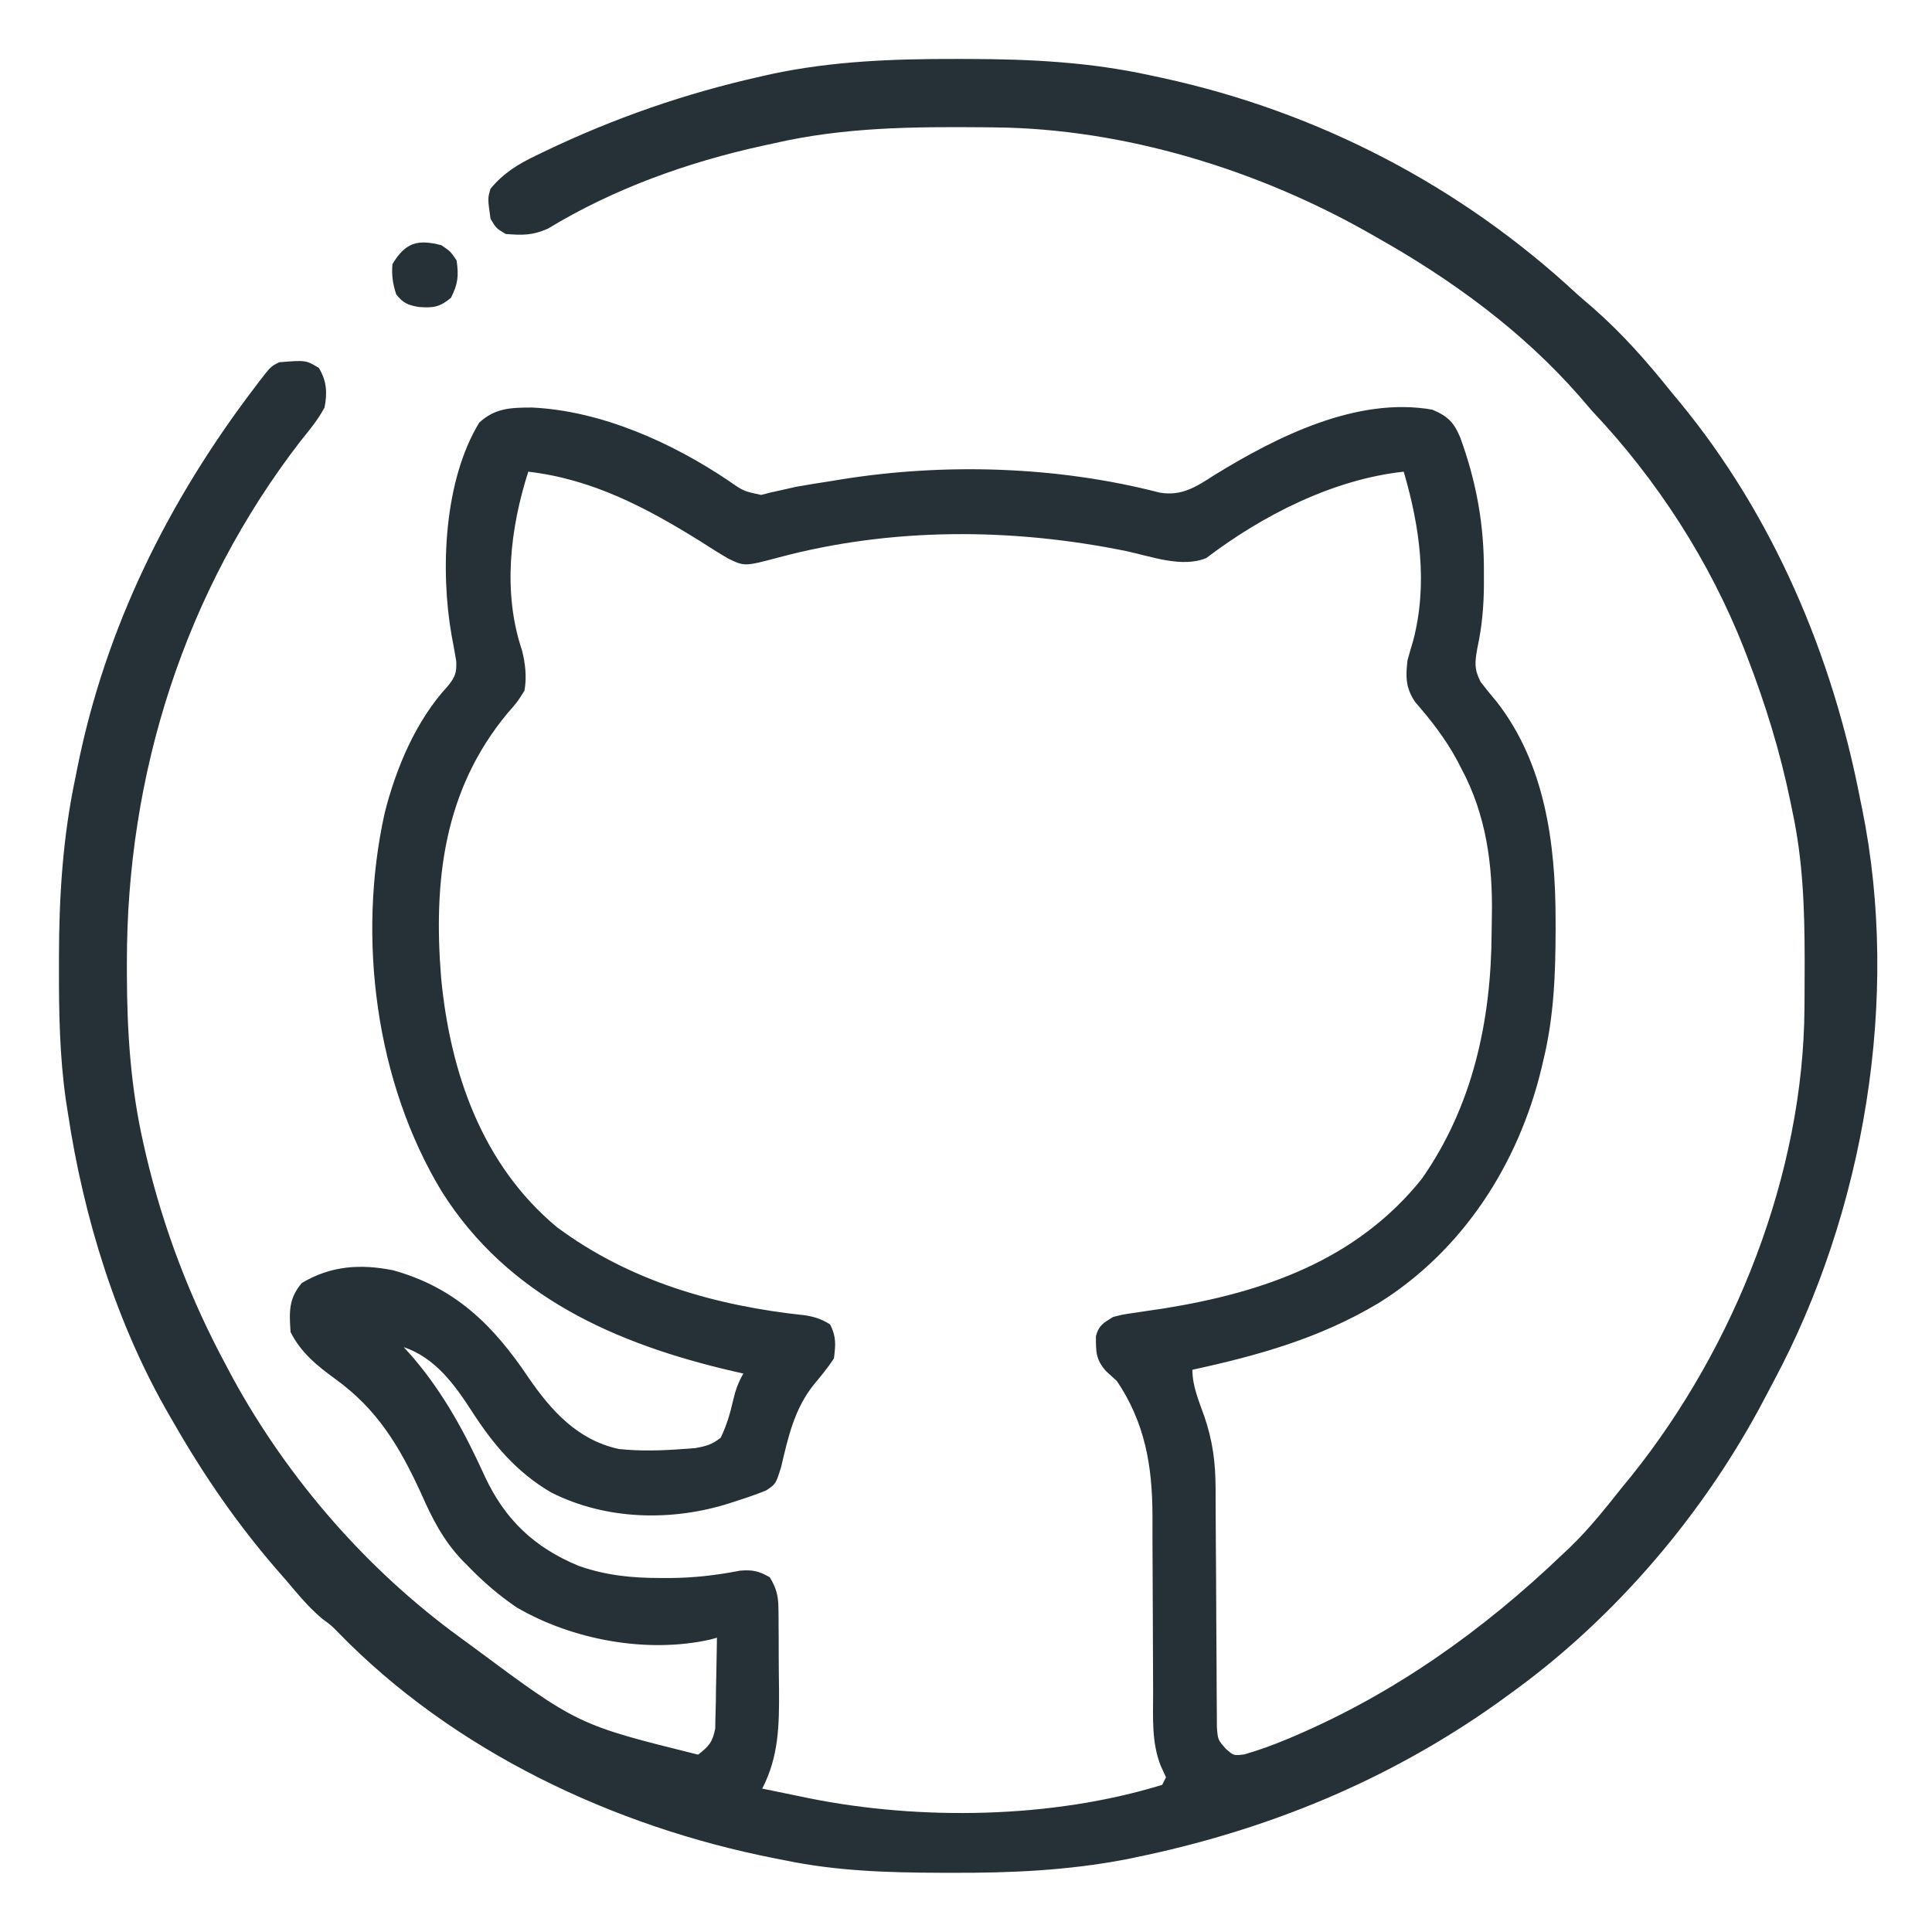
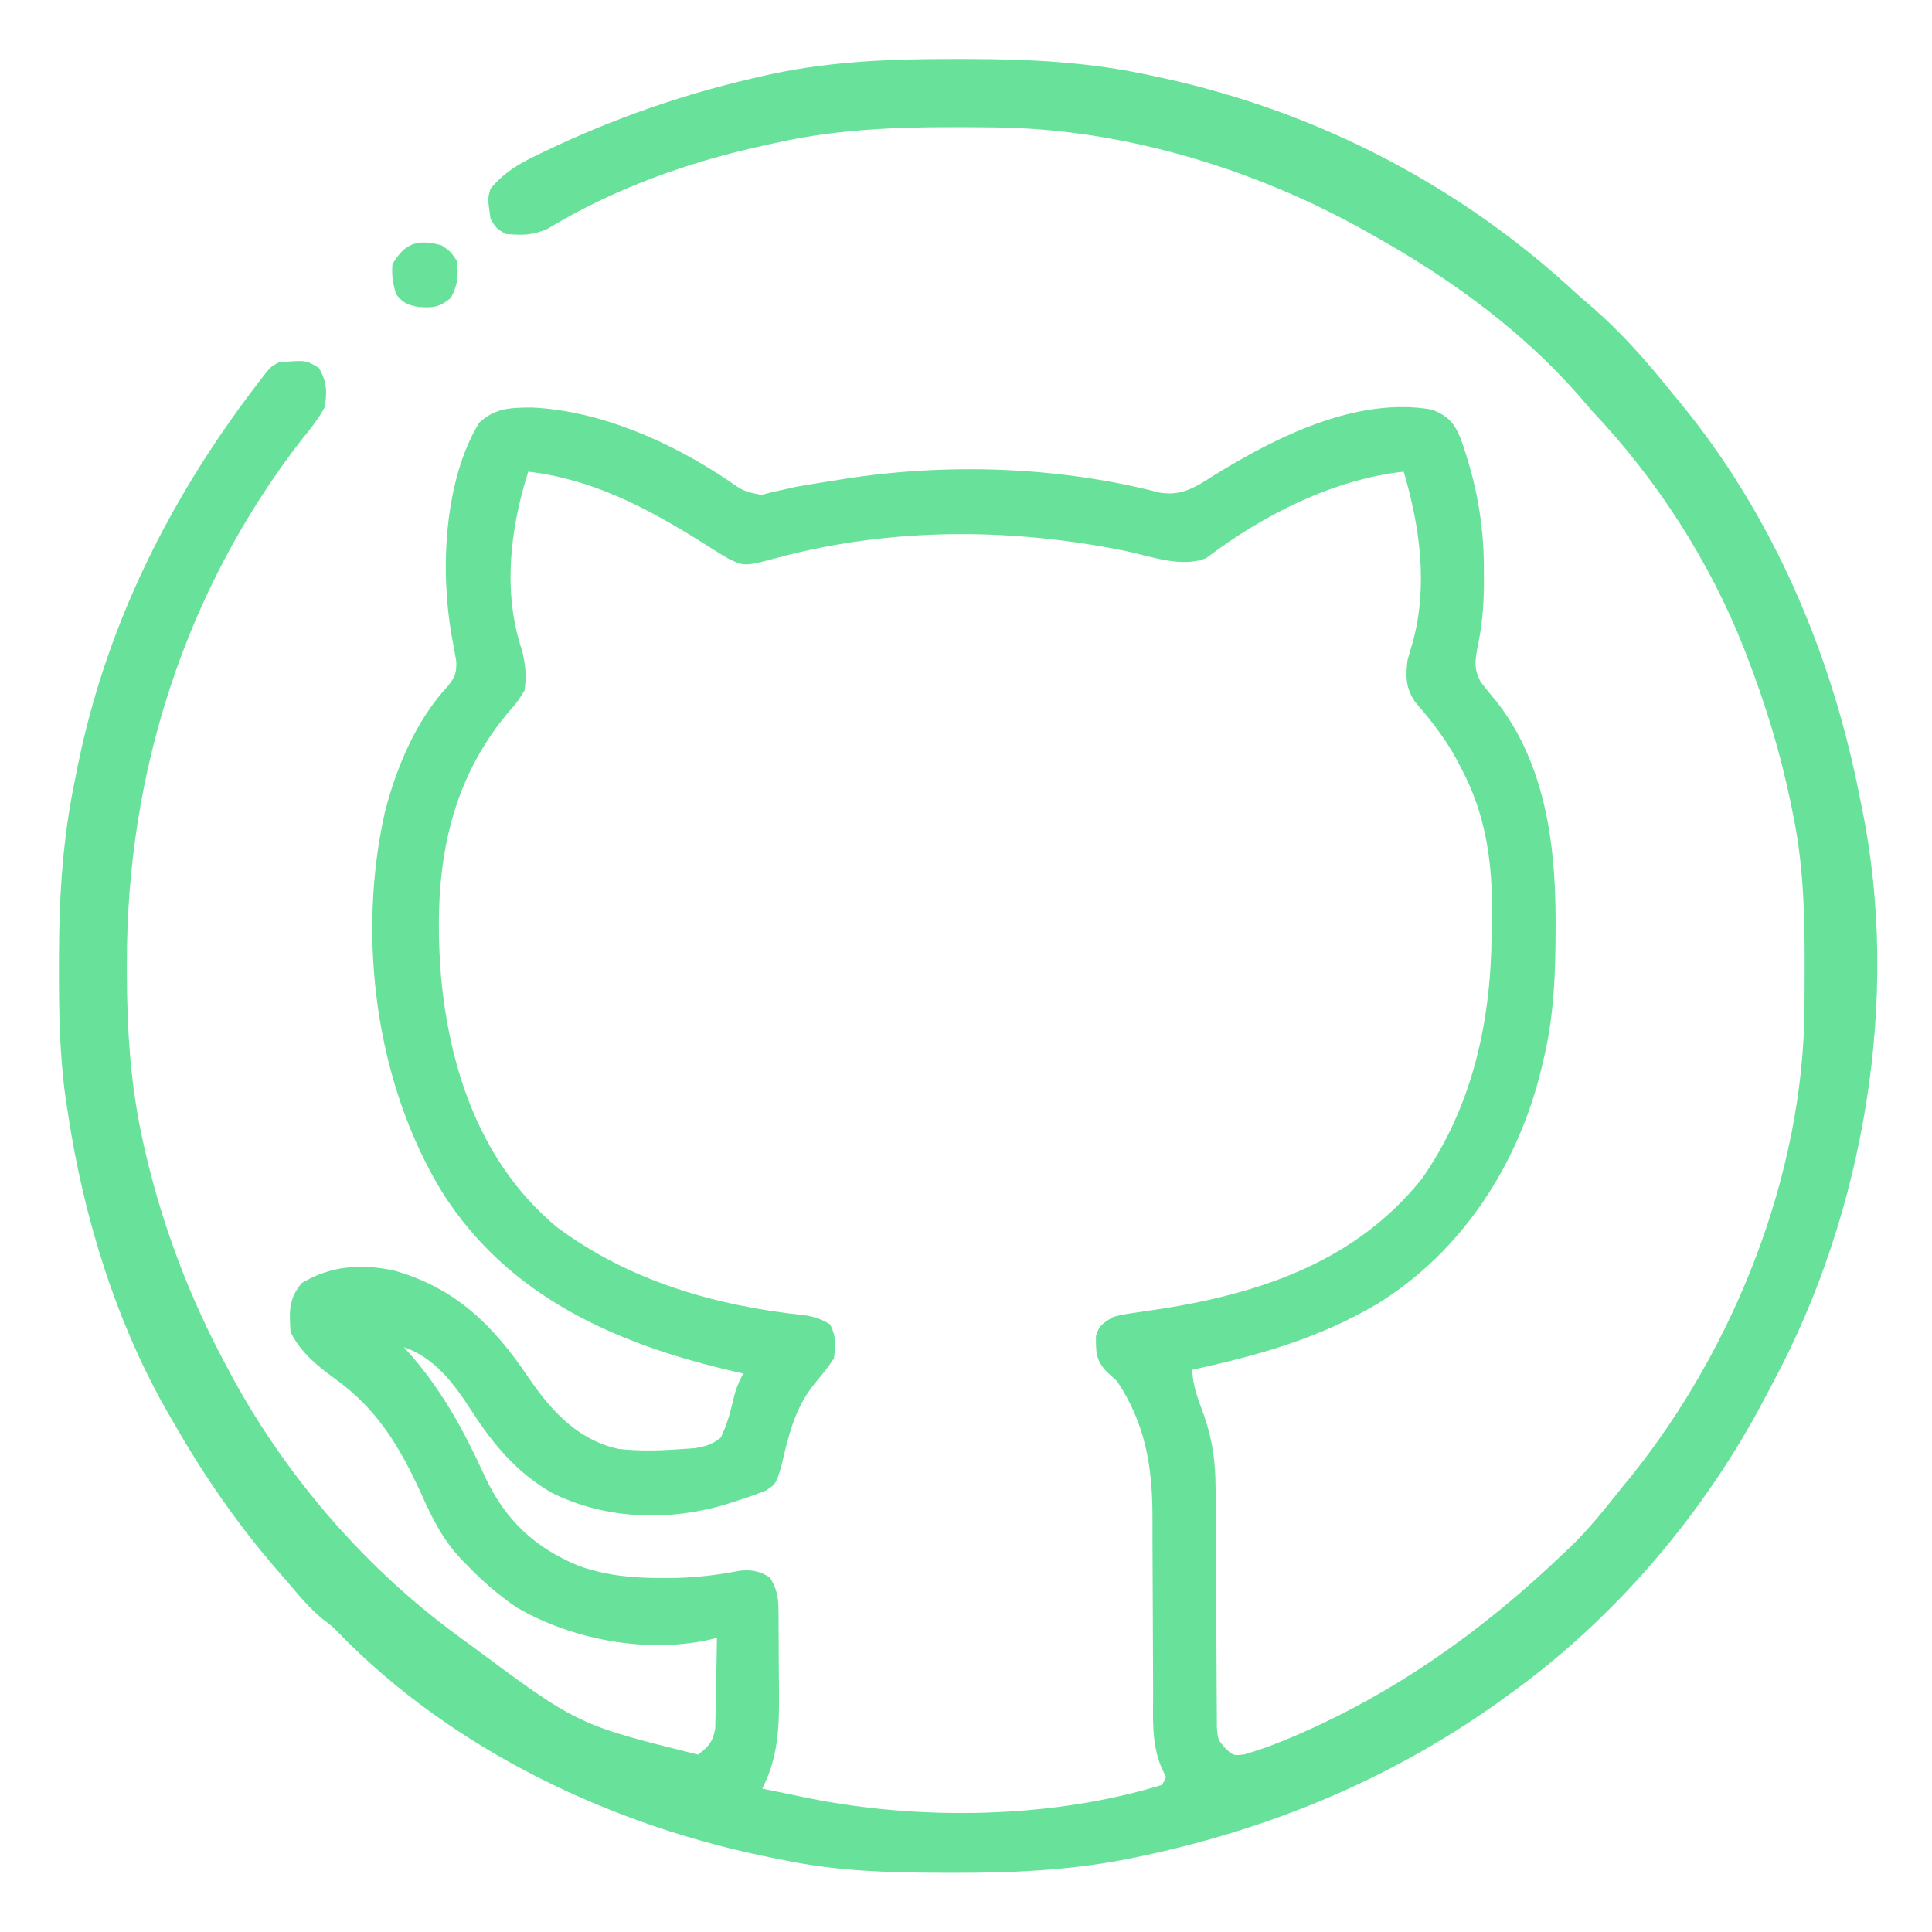
<svg xmlns="http://www.w3.org/2000/svg" version="1.1" width="512" height="512">
-   <path d="M0 0 C1.058 0.001 2.117 0.001 3.208 0.002 C19.677 0.041 35.488 0.817 51.625 4.375 C53.168 4.704 53.168 4.704 54.742 5.041 C95.991 14.035 133.716 33.621 164.625 62.375 C165.996 63.567 167.371 64.755 168.75 65.938 C176.557 72.775 183.155 80.273 189.625 88.375 C190.284 89.166 190.942 89.958 191.621 90.773 C216.571 120.994 232.27 158.118 239.625 196.375 C239.789 197.163 239.952 197.95 240.121 198.762 C250.283 248.898 240.678 305.571 216.698 350.37 C215.96 351.748 215.231 353.131 214.509 354.517 C198.562 385.109 174.698 413.24 146.625 433.375 C145.032 434.533 145.032 434.533 143.406 435.715 C114.26 456.407 82.115 469.515 47.125 476.688 C46.053 476.908 46.053 476.908 44.959 477.134 C29.65 480.065 14.487 480.748 -1.062 480.688 C-2.034 480.686 -3.005 480.684 -4.005 480.682 C-18.003 480.638 -31.63 480.241 -45.375 477.375 C-46.256 477.203 -47.137 477.032 -48.044 476.855 C-90.728 468.465 -133.288 448.401 -163.861 416.876 C-165.469 415.222 -165.469 415.222 -167.875 413.438 C-171.492 410.454 -174.35 406.946 -177.375 403.375 C-178.214 402.412 -179.053 401.449 -179.918 400.457 C-190.476 388.285 -199.38 375.353 -207.375 361.375 C-207.712 360.797 -208.05 360.22 -208.397 359.625 C-222.514 335.337 -231.211 307.062 -235.375 279.375 C-235.64 277.69 -235.64 277.69 -235.91 275.971 C-237.571 264.339 -237.773 252.801 -237.75 241.062 C-237.75 240.05 -237.75 239.037 -237.749 237.994 C-237.716 221.783 -236.747 206.277 -233.375 190.375 C-233.102 189.005 -233.102 189.005 -232.824 187.608 C-225.357 150.526 -208.711 117.077 -185.938 87.125 C-185.512 86.563 -185.087 86.002 -184.648 85.423 C-181.617 81.496 -181.617 81.496 -179.375 80.375 C-172.323 79.806 -172.323 79.806 -168.875 81.875 C-166.775 85.375 -166.606 88.449 -167.375 92.375 C-169.09 95.59 -171.328 98.307 -173.625 101.125 C-204.438 140.985 -219.862 189.557 -219.75 239.75 C-219.749 240.67 -219.749 241.59 -219.748 242.537 C-219.707 257.801 -218.768 272.439 -215.375 287.375 C-215.161 288.321 -214.946 289.268 -214.726 290.243 C-210.112 309.876 -202.948 328.638 -193.375 346.375 C-192.761 347.53 -192.148 348.685 -191.516 349.875 C-176.842 376.553 -156.01 400.476 -131.375 418.375 C-130.331 419.141 -129.287 419.906 -128.211 420.695 C-100.272 441.456 -100.272 441.456 -68.375 449.375 C-65.535 447.2 -64.491 445.997 -63.829 442.442 C-63.808 441.332 -63.787 440.222 -63.766 439.078 C-63.733 437.873 -63.701 436.668 -63.668 435.426 C-63.654 434.172 -63.64 432.917 -63.625 431.625 C-63.595 430.355 -63.566 429.086 -63.535 427.777 C-63.464 424.643 -63.412 421.51 -63.375 418.375 C-63.94 418.535 -64.505 418.695 -65.087 418.86 C-81.904 422.645 -101.723 418.959 -116.441 410.359 C-121.202 407.139 -125.389 403.509 -129.375 399.375 C-129.921 398.824 -130.466 398.273 -131.029 397.706 C-136.042 392.376 -138.879 386.716 -141.812 380.062 C-147.486 367.736 -153.289 357.972 -164.414 349.895 C-169.283 346.347 -173.619 342.887 -176.375 337.375 C-176.719 332.122 -176.952 328.549 -173.375 324.375 C-165.69 319.797 -157.851 319.273 -149.152 321.023 C-132.724 325.605 -122.633 335.586 -113.375 349.375 C-107.279 358.255 -100.301 366.013 -89.375 368.375 C-83.692 368.98 -78.063 368.808 -72.375 368.375 C-71.327 368.3 -70.279 368.225 -69.199 368.148 C-66.307 367.643 -64.67 367.219 -62.375 365.375 C-60.809 362.114 -59.896 359.028 -59.094 355.504 C-58.472 352.796 -57.74 350.769 -56.375 348.375 C-57.298 348.167 -58.221 347.96 -59.172 347.746 C-90.133 340.539 -118.705 328.024 -136.264 300.205 C-153.88 271.196 -158.761 232.87 -151.441 199.875 C-148.442 187.94 -143.126 175.284 -134.688 166.188 C-132.758 163.761 -132.363 162.779 -132.457 159.637 C-132.841 157.33 -133.26 155.03 -133.703 152.734 C-136.728 135.515 -135.734 111.745 -126.375 96.375 C-122.126 92.467 -117.954 92.397 -112.375 92.375 C-94.123 93.227 -75.31 101.637 -60.298 111.778 C-56.299 114.56 -56.299 114.56 -51.637 115.531 C-50.787 115.315 -49.938 115.098 -49.062 114.875 C-47.539 114.537 -47.539 114.537 -45.984 114.191 C-44.793 113.922 -43.602 113.653 -42.375 113.375 C-39.194 112.809 -36.004 112.311 -32.812 111.812 C-32.046 111.686 -31.279 111.56 -30.489 111.43 C-2.95 106.997 26.913 107.922 53.953 114.922 C59.87 115.925 63.656 113.346 68.5 110.25 C84.973 100.105 106.254 89.42 126.188 92.938 C130.345 94.676 131.946 96.337 133.625 100.375 C137.922 112.185 139.98 123.644 139.875 136.188 C139.877 137.237 139.879 138.287 139.881 139.368 C139.841 145.202 139.359 150.494 138.125 156.188 C137.486 159.931 137.26 161.657 138.992 165.062 C140.367 166.86 141.792 168.62 143.258 170.344 C156.085 186.769 158.86 208 158.875 228.125 C158.876 228.911 158.876 229.697 158.877 230.508 C158.861 242.365 158.445 253.804 155.625 265.375 C155.459 266.087 155.292 266.798 155.121 267.532 C149.034 292.822 134.267 315.833 111.93 329.727 C96.392 339.003 80.211 343.553 62.625 347.375 C62.625 351.755 64.317 355.576 65.76 359.662 C67.998 366.144 68.748 371.941 68.767 378.786 C68.772 379.86 68.772 379.86 68.777 380.956 C68.785 382.501 68.79 384.046 68.794 385.592 C68.801 388.038 68.817 390.484 68.835 392.931 C68.887 399.883 68.935 406.834 68.951 413.787 C68.961 418.047 68.99 422.307 69.032 426.568 C69.045 428.189 69.05 429.81 69.047 431.431 C69.045 433.696 69.067 435.959 69.095 438.223 C69.104 440.155 69.104 440.155 69.113 442.125 C69.373 445.445 69.373 445.445 71.485 447.826 C73.559 449.656 73.559 449.656 76.395 449.309 C80.133 448.228 83.726 446.937 87.312 445.438 C88.416 444.977 88.416 444.977 89.541 444.507 C116.327 433.056 139.648 416.426 160.625 396.375 C161.302 395.739 161.979 395.104 162.676 394.449 C167.811 389.503 172.195 383.949 176.625 378.375 C177.801 376.942 177.801 376.942 179 375.48 C206.348 341.339 224.574 295.447 224.828 251.484 C224.835 250.666 224.842 249.847 224.849 249.004 C224.867 246.378 224.873 243.751 224.875 241.125 C224.876 240.227 224.876 239.33 224.877 238.405 C224.861 225.164 224.423 212.361 221.625 199.375 C221.453 198.531 221.282 197.687 221.105 196.817 C218.386 183.612 214.484 170.944 209.625 158.375 C209.227 157.342 209.227 157.342 208.822 156.288 C199.715 133.095 185.721 111.45 168.625 93.375 C167.453 92.026 166.286 90.672 165.125 89.312 C150.112 72.164 131.417 58.519 111.625 47.375 C110.925 46.974 110.224 46.574 109.502 46.161 C79.847 29.317 44.497 18.456 10.219 18.137 C9.345 18.127 8.47 18.117 7.57 18.107 C-11.458 17.938 -29.745 18.073 -48.375 22.375 C-49.315 22.579 -50.256 22.782 -51.225 22.992 C-71.137 27.36 -90.725 34.367 -108.191 44.977 C-112.31 46.786 -114.904 46.738 -119.375 46.375 C-121.875 44.875 -121.875 44.875 -123.375 42.375 C-124.149 36.957 -124.149 36.957 -123.375 34.375 C-119.936 30.235 -116.043 27.845 -111.25 25.562 C-110.556 25.226 -109.861 24.889 -109.146 24.542 C-90.547 15.638 -71.815 9.13 -51.688 4.625 C-50.811 4.426 -49.934 4.227 -49.03 4.023 C-32.752 0.546 -16.592 -0.032 0 0 Z M-113.375 109.375 C-118.21 124.44 -120.2 141.475 -115.031 156.742 C-114.135 160.339 -113.763 163.721 -114.375 167.375 C-116.281 170.438 -116.281 170.438 -118.875 173.375 C-135.806 193.785 -138.543 217.746 -136.477 243.466 C-134.11 268.482 -125.686 293.001 -105.836 309.543 C-86.513 323.928 -63.697 330.45 -39.949 332.953 C-37.359 333.378 -35.588 333.977 -33.375 335.375 C-31.738 338.649 -31.912 340.726 -32.375 344.375 C-33.949 346.788 -35.724 348.931 -37.566 351.145 C-42.832 357.639 -44.478 365.084 -46.348 373.082 C-47.775 377.659 -47.775 377.659 -50.375 379.375 C-52.838 380.354 -55.229 381.212 -57.75 382 C-58.41 382.217 -59.07 382.433 -59.75 382.656 C-75.193 387.64 -92.725 387.263 -107.289 379.902 C-116.477 374.549 -122.667 367.162 -128.375 358.312 C-132.985 351.182 -138.096 344.188 -146.375 341.375 C-145.529 342.324 -144.684 343.272 -143.812 344.25 C-135.679 353.816 -130.059 364.275 -124.883 375.656 C-119.516 387.144 -111.741 394.514 -99.949 399.375 C-92.788 401.878 -85.916 402.567 -78.375 402.562 C-77.542 402.565 -76.709 402.567 -75.851 402.569 C-69.488 402.524 -63.51 401.838 -57.258 400.617 C-53.939 400.338 -52.246 400.705 -49.375 402.375 C-47.693 405.117 -47.12 407.223 -47.084 410.418 C-47.072 411.203 -47.059 411.988 -47.046 412.797 C-47.044 413.639 -47.041 414.48 -47.039 415.348 C-47.029 416.665 -47.029 416.665 -47.019 418.009 C-47.009 419.869 -47.004 421.729 -47.004 423.59 C-47 426.403 -46.964 429.216 -46.926 432.029 C-46.869 441.454 -46.942 449.783 -51.375 458.375 C-48.231 459.027 -45.084 459.671 -41.938 460.312 C-41.059 460.495 -40.181 460.677 -39.275 460.865 C-9.581 466.892 25.504 466.346 54.625 457.375 C54.955 456.715 55.285 456.055 55.625 455.375 C54.926 453.845 54.926 453.845 54.213 452.284 C51.8 446.159 52.201 439.672 52.214 433.191 C52.219 430.784 52.205 428.378 52.186 425.971 C52.149 420.856 52.135 415.741 52.125 410.625 C52.113 404.704 52.091 398.784 52.045 392.863 C52.032 390.513 52.036 388.163 52.04 385.812 C51.992 372.763 50.028 361.388 42.625 350.375 C41.676 349.509 40.727 348.642 39.75 347.75 C36.954 344.625 37.066 342.531 37.059 338.461 C37.849 335.551 39.078 334.944 41.625 333.375 C44.408 332.687 44.408 332.687 47.621 332.234 C48.81 332.055 49.998 331.875 51.222 331.69 C52.49 331.504 53.757 331.317 55.062 331.125 C81.497 326.874 106.173 318.331 123.438 296.75 C136.926 277.47 141.793 254.872 141.92 231.627 C141.932 230.183 141.952 228.74 141.982 227.297 C142.264 213.556 140.479 200.292 133.875 188 C133.536 187.344 133.198 186.689 132.849 186.013 C129.767 180.24 125.906 175.31 121.625 170.375 C119.106 166.596 119.132 163.75 119.625 159.375 C120.103 157.64 120.606 155.911 121.125 154.188 C125.058 139.283 122.897 123.925 118.625 109.375 C99.914 111.396 81.202 120.94 66.312 132.258 C59.896 134.925 51.747 131.85 45.188 130.438 C14.879 124.248 -17.007 124.074 -47.026 132.104 C-56.056 134.5 -56.056 134.5 -60.442 132.372 C-62.902 130.936 -65.295 129.42 -67.688 127.875 C-82.086 118.911 -96.36 111.357 -113.375 109.375 Z " fill="#253137" transform="translate(253.375,15.625)" />
-   <path d="M0 0 C2.375 1.625 2.375 1.625 4 4 C4.592 8.068 4.373 10.27 2.5 13.938 C-0.556 16.459 -2.237 16.631 -6.098 16.344 C-8.952 15.828 -10.192 15.314 -12 13 C-12.9 10.283 -13.245 7.856 -13 5 C-9.597 -0.712 -6.313 -1.675 0 0 Z " fill="#253137" transform="translate(117,65)" />
+   <path d="M0 0 C1.058 0.001 2.117 0.001 3.208 0.002 C19.677 0.041 35.488 0.817 51.625 4.375 C53.168 4.704 53.168 4.704 54.742 5.041 C95.991 14.035 133.716 33.621 164.625 62.375 C165.996 63.567 167.371 64.755 168.75 65.938 C176.557 72.775 183.155 80.273 189.625 88.375 C190.284 89.166 190.942 89.958 191.621 90.773 C216.571 120.994 232.27 158.118 239.625 196.375 C239.789 197.163 239.952 197.95 240.121 198.762 C250.283 248.898 240.678 305.571 216.698 350.37 C215.96 351.748 215.231 353.131 214.509 354.517 C198.562 385.109 174.698 413.24 146.625 433.375 C145.032 434.533 145.032 434.533 143.406 435.715 C114.26 456.407 82.115 469.515 47.125 476.688 C46.053 476.908 46.053 476.908 44.959 477.134 C29.65 480.065 14.487 480.748 -1.062 480.688 C-2.034 480.686 -3.005 480.684 -4.005 480.682 C-18.003 480.638 -31.63 480.241 -45.375 477.375 C-46.256 477.203 -47.137 477.032 -48.044 476.855 C-90.728 468.465 -133.288 448.401 -163.861 416.876 C-165.469 415.222 -165.469 415.222 -167.875 413.438 C-171.492 410.454 -174.35 406.946 -177.375 403.375 C-178.214 402.412 -179.053 401.449 -179.918 400.457 C-190.476 388.285 -199.38 375.353 -207.375 361.375 C-207.712 360.797 -208.05 360.22 -208.397 359.625 C-222.514 335.337 -231.211 307.062 -235.375 279.375 C-235.64 277.69 -235.64 277.69 -235.91 275.971 C-237.571 264.339 -237.773 252.801 -237.75 241.062 C-237.75 240.05 -237.75 239.037 -237.749 237.994 C-237.716 221.783 -236.747 206.277 -233.375 190.375 C-233.102 189.005 -233.102 189.005 -232.824 187.608 C-225.357 150.526 -208.711 117.077 -185.938 87.125 C-185.512 86.563 -185.087 86.002 -184.648 85.423 C-181.617 81.496 -181.617 81.496 -179.375 80.375 C-172.323 79.806 -172.323 79.806 -168.875 81.875 C-166.775 85.375 -166.606 88.449 -167.375 92.375 C-169.09 95.59 -171.328 98.307 -173.625 101.125 C-204.438 140.985 -219.862 189.557 -219.75 239.75 C-219.749 240.67 -219.749 241.59 -219.748 242.537 C-219.707 257.801 -218.768 272.439 -215.375 287.375 C-215.161 288.321 -214.946 289.268 -214.726 290.243 C-210.112 309.876 -202.948 328.638 -193.375 346.375 C-192.761 347.53 -192.148 348.685 -191.516 349.875 C-176.842 376.553 -156.01 400.476 -131.375 418.375 C-130.331 419.141 -129.287 419.906 -128.211 420.695 C-100.272 441.456 -100.272 441.456 -68.375 449.375 C-65.535 447.2 -64.491 445.997 -63.829 442.442 C-63.808 441.332 -63.787 440.222 -63.766 439.078 C-63.733 437.873 -63.701 436.668 -63.668 435.426 C-63.654 434.172 -63.64 432.917 -63.625 431.625 C-63.595 430.355 -63.566 429.086 -63.535 427.777 C-63.464 424.643 -63.412 421.51 -63.375 418.375 C-63.94 418.535 -64.505 418.695 -65.087 418.86 C-81.904 422.645 -101.723 418.959 -116.441 410.359 C-121.202 407.139 -125.389 403.509 -129.375 399.375 C-129.921 398.824 -130.466 398.273 -131.029 397.706 C-136.042 392.376 -138.879 386.716 -141.812 380.062 C-147.486 367.736 -153.289 357.972 -164.414 349.895 C-169.283 346.347 -173.619 342.887 -176.375 337.375 C-176.719 332.122 -176.952 328.549 -173.375 324.375 C-165.69 319.797 -157.851 319.273 -149.152 321.023 C-132.724 325.605 -122.633 335.586 -113.375 349.375 C-107.279 358.255 -100.301 366.013 -89.375 368.375 C-83.692 368.98 -78.063 368.808 -72.375 368.375 C-71.327 368.3 -70.279 368.225 -69.199 368.148 C-66.307 367.643 -64.67 367.219 -62.375 365.375 C-60.809 362.114 -59.896 359.028 -59.094 355.504 C-58.472 352.796 -57.74 350.769 -56.375 348.375 C-57.298 348.167 -58.221 347.96 -59.172 347.746 C-90.133 340.539 -118.705 328.024 -136.264 300.205 C-153.88 271.196 -158.761 232.87 -151.441 199.875 C-148.442 187.94 -143.126 175.284 -134.688 166.188 C-132.758 163.761 -132.363 162.779 -132.457 159.637 C-132.841 157.33 -133.26 155.03 -133.703 152.734 C-136.728 135.515 -135.734 111.745 -126.375 96.375 C-122.126 92.467 -117.954 92.397 -112.375 92.375 C-94.123 93.227 -75.31 101.637 -60.298 111.778 C-56.299 114.56 -56.299 114.56 -51.637 115.531 C-50.787 115.315 -49.938 115.098 -49.062 114.875 C-47.539 114.537 -47.539 114.537 -45.984 114.191 C-44.793 113.922 -43.602 113.653 -42.375 113.375 C-39.194 112.809 -36.004 112.311 -32.812 111.812 C-32.046 111.686 -31.279 111.56 -30.489 111.43 C-2.95 106.997 26.913 107.922 53.953 114.922 C59.87 115.925 63.656 113.346 68.5 110.25 C84.973 100.105 106.254 89.42 126.188 92.938 C130.345 94.676 131.946 96.337 133.625 100.375 C137.922 112.185 139.98 123.644 139.875 136.188 C139.877 137.237 139.879 138.287 139.881 139.368 C139.841 145.202 139.359 150.494 138.125 156.188 C137.486 159.931 137.26 161.657 138.992 165.062 C140.367 166.86 141.792 168.62 143.258 170.344 C156.085 186.769 158.86 208 158.875 228.125 C158.876 228.911 158.876 229.697 158.877 230.508 C158.861 242.365 158.445 253.804 155.625 265.375 C155.459 266.087 155.292 266.798 155.121 267.532 C149.034 292.822 134.267 315.833 111.93 329.727 C96.392 339.003 80.211 343.553 62.625 347.375 C62.625 351.755 64.317 355.576 65.76 359.662 C67.998 366.144 68.748 371.941 68.767 378.786 C68.772 379.86 68.772 379.86 68.777 380.956 C68.785 382.501 68.79 384.046 68.794 385.592 C68.801 388.038 68.817 390.484 68.835 392.931 C68.887 399.883 68.935 406.834 68.951 413.787 C68.961 418.047 68.99 422.307 69.032 426.568 C69.045 428.189 69.05 429.81 69.047 431.431 C69.045 433.696 69.067 435.959 69.095 438.223 C69.104 440.155 69.104 440.155 69.113 442.125 C69.373 445.445 69.373 445.445 71.485 447.826 C73.559 449.656 73.559 449.656 76.395 449.309 C80.133 448.228 83.726 446.937 87.312 445.438 C88.416 444.977 88.416 444.977 89.541 444.507 C116.327 433.056 139.648 416.426 160.625 396.375 C161.302 395.739 161.979 395.104 162.676 394.449 C167.811 389.503 172.195 383.949 176.625 378.375 C177.801 376.942 177.801 376.942 179 375.48 C206.348 341.339 224.574 295.447 224.828 251.484 C224.835 250.666 224.842 249.847 224.849 249.004 C224.867 246.378 224.873 243.751 224.875 241.125 C224.876 240.227 224.876 239.33 224.877 238.405 C224.861 225.164 224.423 212.361 221.625 199.375 C221.453 198.531 221.282 197.687 221.105 196.817 C218.386 183.612 214.484 170.944 209.625 158.375 C209.227 157.342 209.227 157.342 208.822 156.288 C199.715 133.095 185.721 111.45 168.625 93.375 C167.453 92.026 166.286 90.672 165.125 89.312 C150.112 72.164 131.417 58.519 111.625 47.375 C110.925 46.974 110.224 46.574 109.502 46.161 C79.847 29.317 44.497 18.456 10.219 18.137 C9.345 18.127 8.47 18.117 7.57 18.107 C-11.458 17.938 -29.745 18.073 -48.375 22.375 C-49.315 22.579 -50.256 22.782 -51.225 22.992 C-71.137 27.36 -90.725 34.367 -108.191 44.977 C-112.31 46.786 -114.904 46.738 -119.375 46.375 C-121.875 44.875 -121.875 44.875 -123.375 42.375 C-124.149 36.957 -124.149 36.957 -123.375 34.375 C-119.936 30.235 -116.043 27.845 -111.25 25.562 C-110.556 25.226 -109.861 24.889 -109.146 24.542 C-90.547 15.638 -71.815 9.13 -51.688 4.625 C-50.811 4.426 -49.934 4.227 -49.03 4.023 C-32.752 0.546 -16.592 -0.032 0 0 Z M-113.375 109.375 C-118.21 124.44 -120.2 141.475 -115.031 156.742 C-114.135 160.339 -113.763 163.721 -114.375 167.375 C-116.281 170.438 -116.281 170.438 -118.875 173.375 C-135.806 193.785 -138.543 217.746 -136.477 243.466 C-134.11 268.482 -125.686 293.001 -105.836 309.543 C-86.513 323.928 -63.697 330.45 -39.949 332.953 C-37.359 333.378 -35.588 333.977 -33.375 335.375 C-31.738 338.649 -31.912 340.726 -32.375 344.375 C-33.949 346.788 -35.724 348.931 -37.566 351.145 C-42.832 357.639 -44.478 365.084 -46.348 373.082 C-47.775 377.659 -47.775 377.659 -50.375 379.375 C-52.838 380.354 -55.229 381.212 -57.75 382 C-58.41 382.217 -59.07 382.433 -59.75 382.656 C-75.193 387.64 -92.725 387.263 -107.289 379.902 C-116.477 374.549 -122.667 367.162 -128.375 358.312 C-132.985 351.182 -138.096 344.188 -146.375 341.375 C-145.529 342.324 -144.684 343.272 -143.812 344.25 C-135.679 353.816 -130.059 364.275 -124.883 375.656 C-119.516 387.144 -111.741 394.514 -99.949 399.375 C-92.788 401.878 -85.916 402.567 -78.375 402.562 C-77.542 402.565 -76.709 402.567 -75.851 402.569 C-69.488 402.524 -63.51 401.838 -57.258 400.617 C-53.939 400.338 -52.246 400.705 -49.375 402.375 C-47.693 405.117 -47.12 407.223 -47.084 410.418 C-47.072 411.203 -47.059 411.988 -47.046 412.797 C-47.044 413.639 -47.041 414.48 -47.039 415.348 C-47.029 416.665 -47.029 416.665 -47.019 418.009 C-47.009 419.869 -47.004 421.729 -47.004 423.59 C-47 426.403 -46.964 429.216 -46.926 432.029 C-46.869 441.454 -46.942 449.783 -51.375 458.375 C-48.231 459.027 -45.084 459.671 -41.938 460.312 C-41.059 460.495 -40.181 460.677 -39.275 460.865 C-9.581 466.892 25.504 466.346 54.625 457.375 C54.955 456.715 55.285 456.055 55.625 455.375 C54.926 453.845 54.926 453.845 54.213 452.284 C51.8 446.159 52.201 439.672 52.214 433.191 C52.219 430.784 52.205 428.378 52.186 425.971 C52.149 420.856 52.135 415.741 52.125 410.625 C52.113 404.704 52.091 398.784 52.045 392.863 C52.032 390.513 52.036 388.163 52.04 385.812 C51.992 372.763 50.028 361.388 42.625 350.375 C41.676 349.509 40.727 348.642 39.75 347.75 C36.954 344.625 37.066 342.531 37.059 338.461 C37.849 335.551 39.078 334.944 41.625 333.375 C44.408 332.687 44.408 332.687 47.621 332.234 C48.81 332.055 49.998 331.875 51.222 331.69 C52.49 331.504 53.757 331.317 55.062 331.125 C81.497 326.874 106.173 318.331 123.438 296.75 C136.926 277.47 141.793 254.872 141.92 231.627 C141.932 230.183 141.952 228.74 141.982 227.297 C142.264 213.556 140.479 200.292 133.875 188 C133.536 187.344 133.198 186.689 132.849 186.013 C129.767 180.24 125.906 175.31 121.625 170.375 C119.106 166.596 119.132 163.75 119.625 159.375 C120.103 157.64 120.606 155.911 121.125 154.188 C125.058 139.283 122.897 123.925 118.625 109.375 C99.914 111.396 81.202 120.94 66.312 132.258 C59.896 134.925 51.747 131.85 45.188 130.438 C14.879 124.248 -17.007 124.074 -47.026 132.104 C-56.056 134.5 -56.056 134.5 -60.442 132.372 C-62.902 130.936 -65.295 129.42 -67.688 127.875 C-82.086 118.911 -96.36 111.357 -113.375 109.375 Z " fill="#68e19a" transform="translate(253.375,15.625)" />
+   <path d="M0 0 C2.375 1.625 2.375 1.625 4 4 C4.592 8.068 4.373 10.27 2.5 13.938 C-0.556 16.459 -2.237 16.631 -6.098 16.344 C-8.952 15.828 -10.192 15.314 -12 13 C-12.9 10.283 -13.245 7.856 -13 5 C-9.597 -0.712 -6.313 -1.675 0 0 Z " fill="#68e19a" transform="translate(117,65)" />
</svg>
